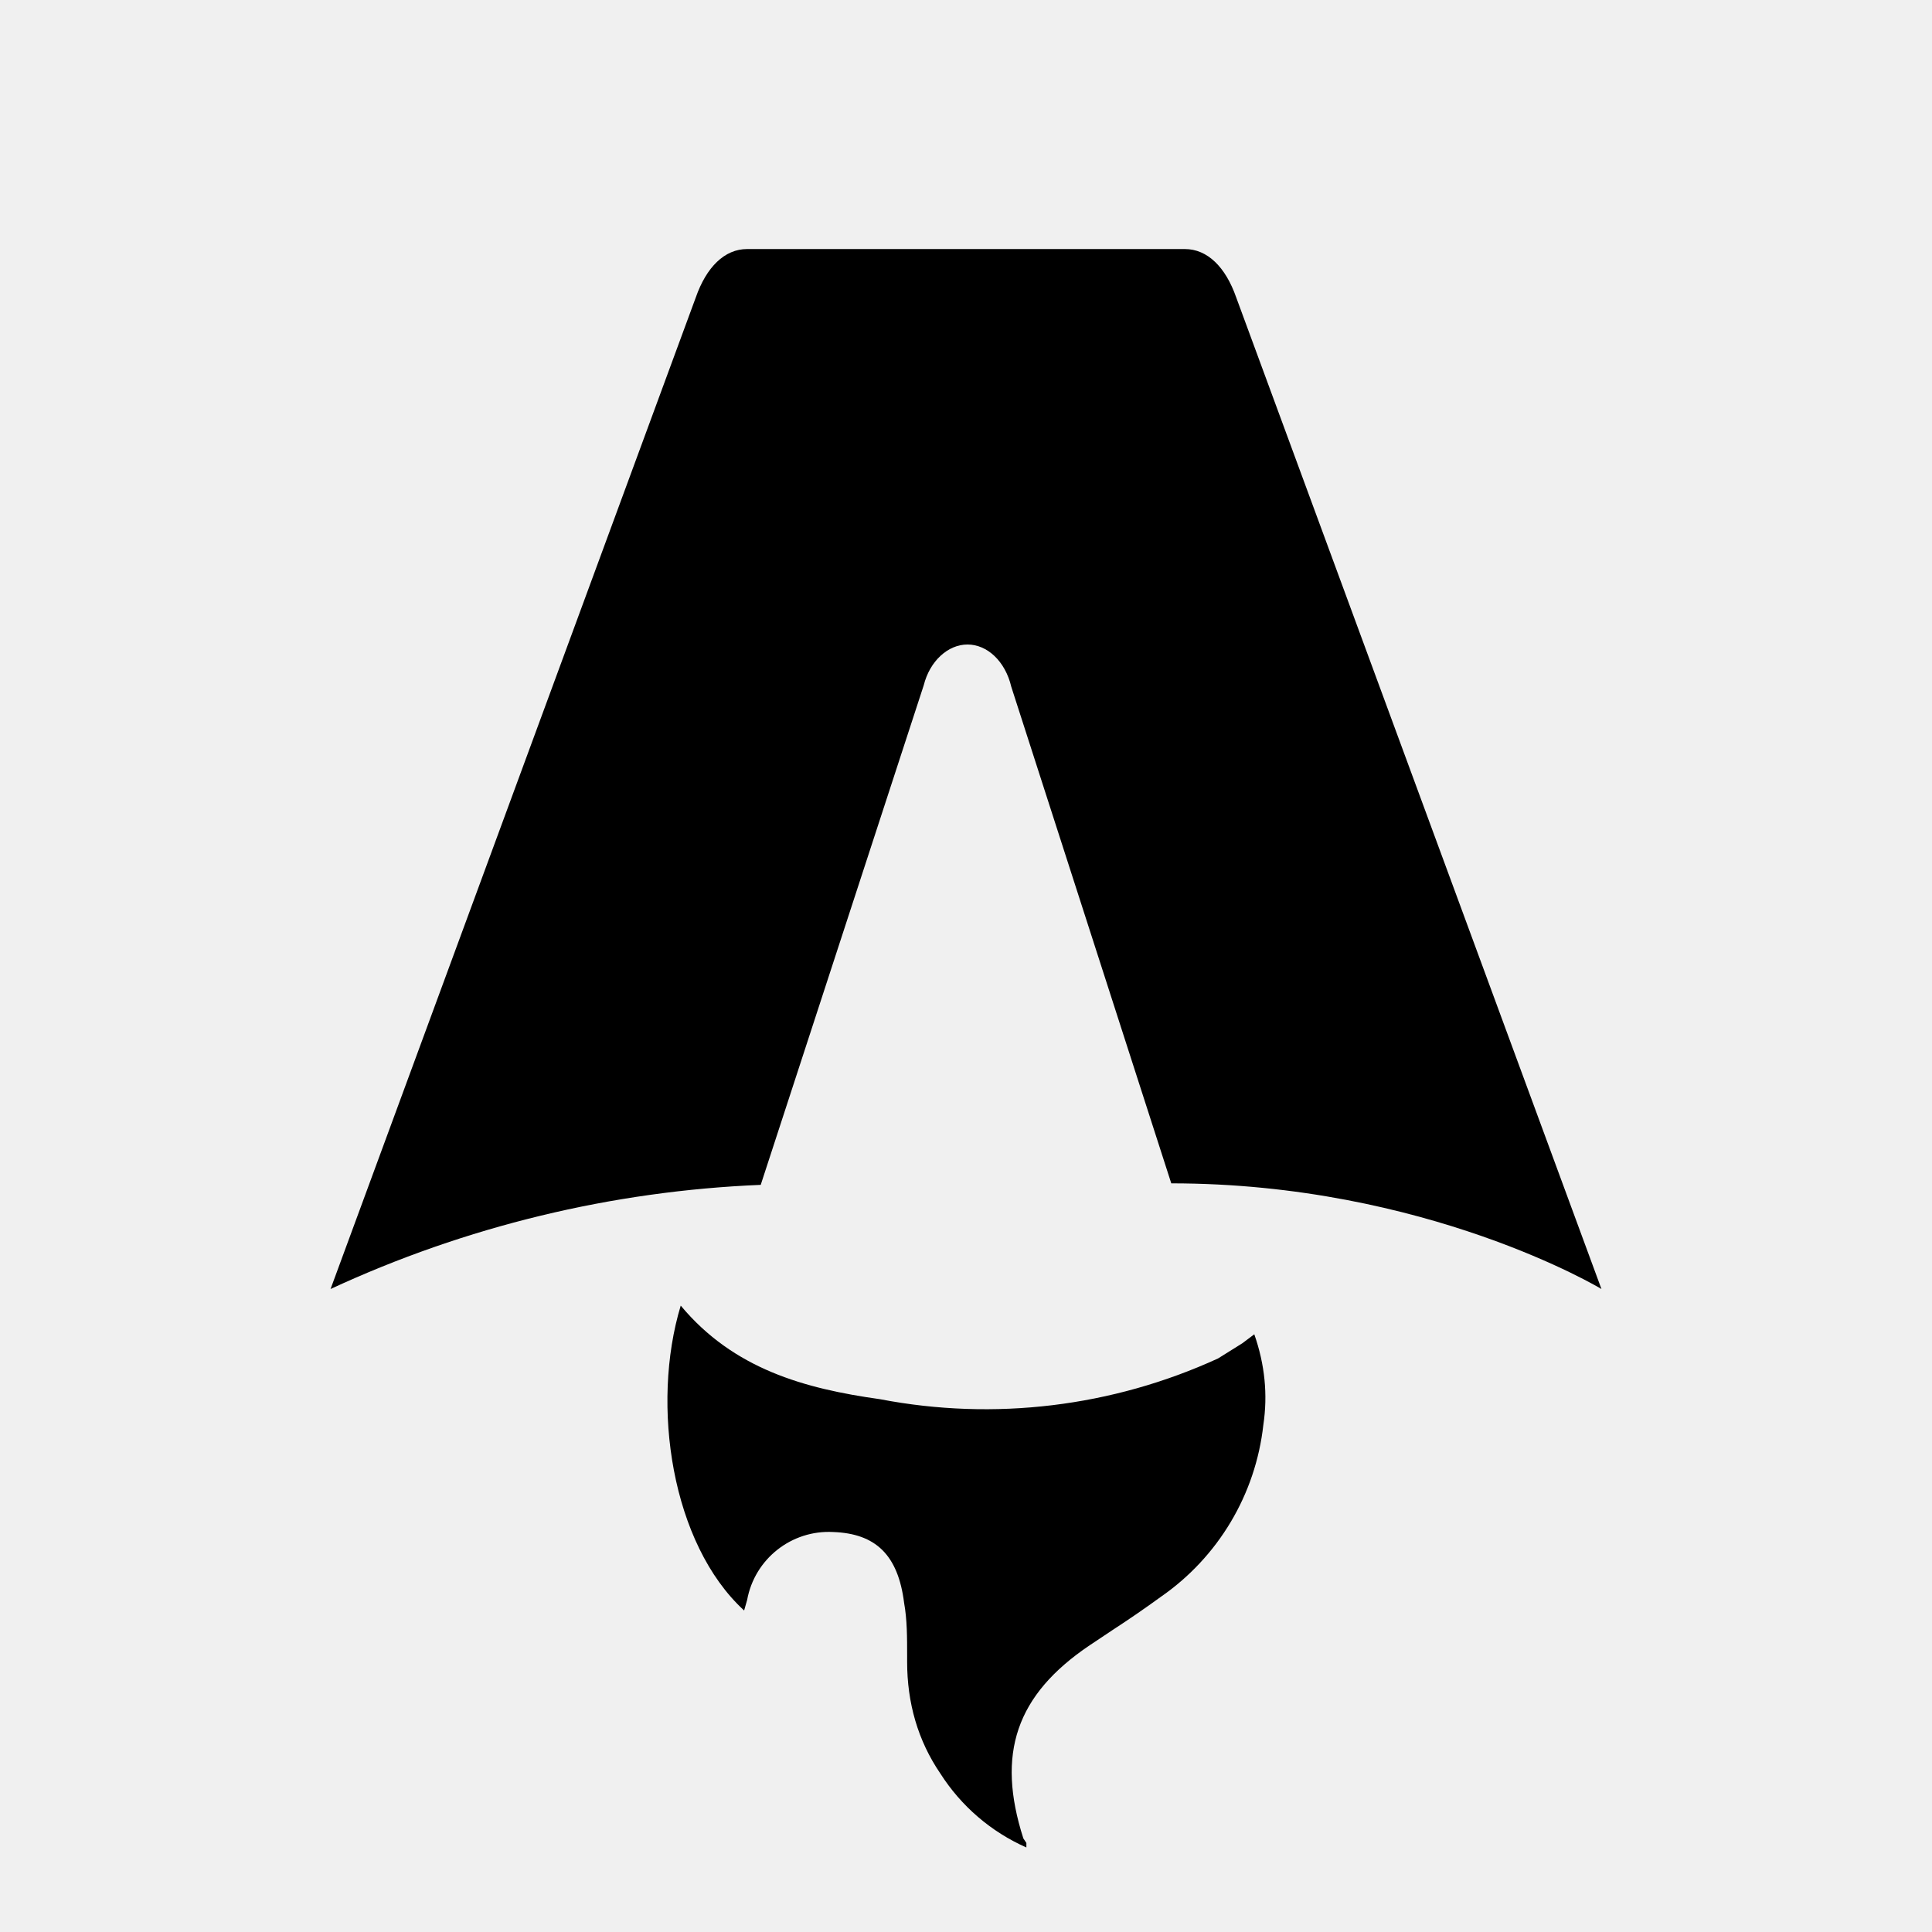
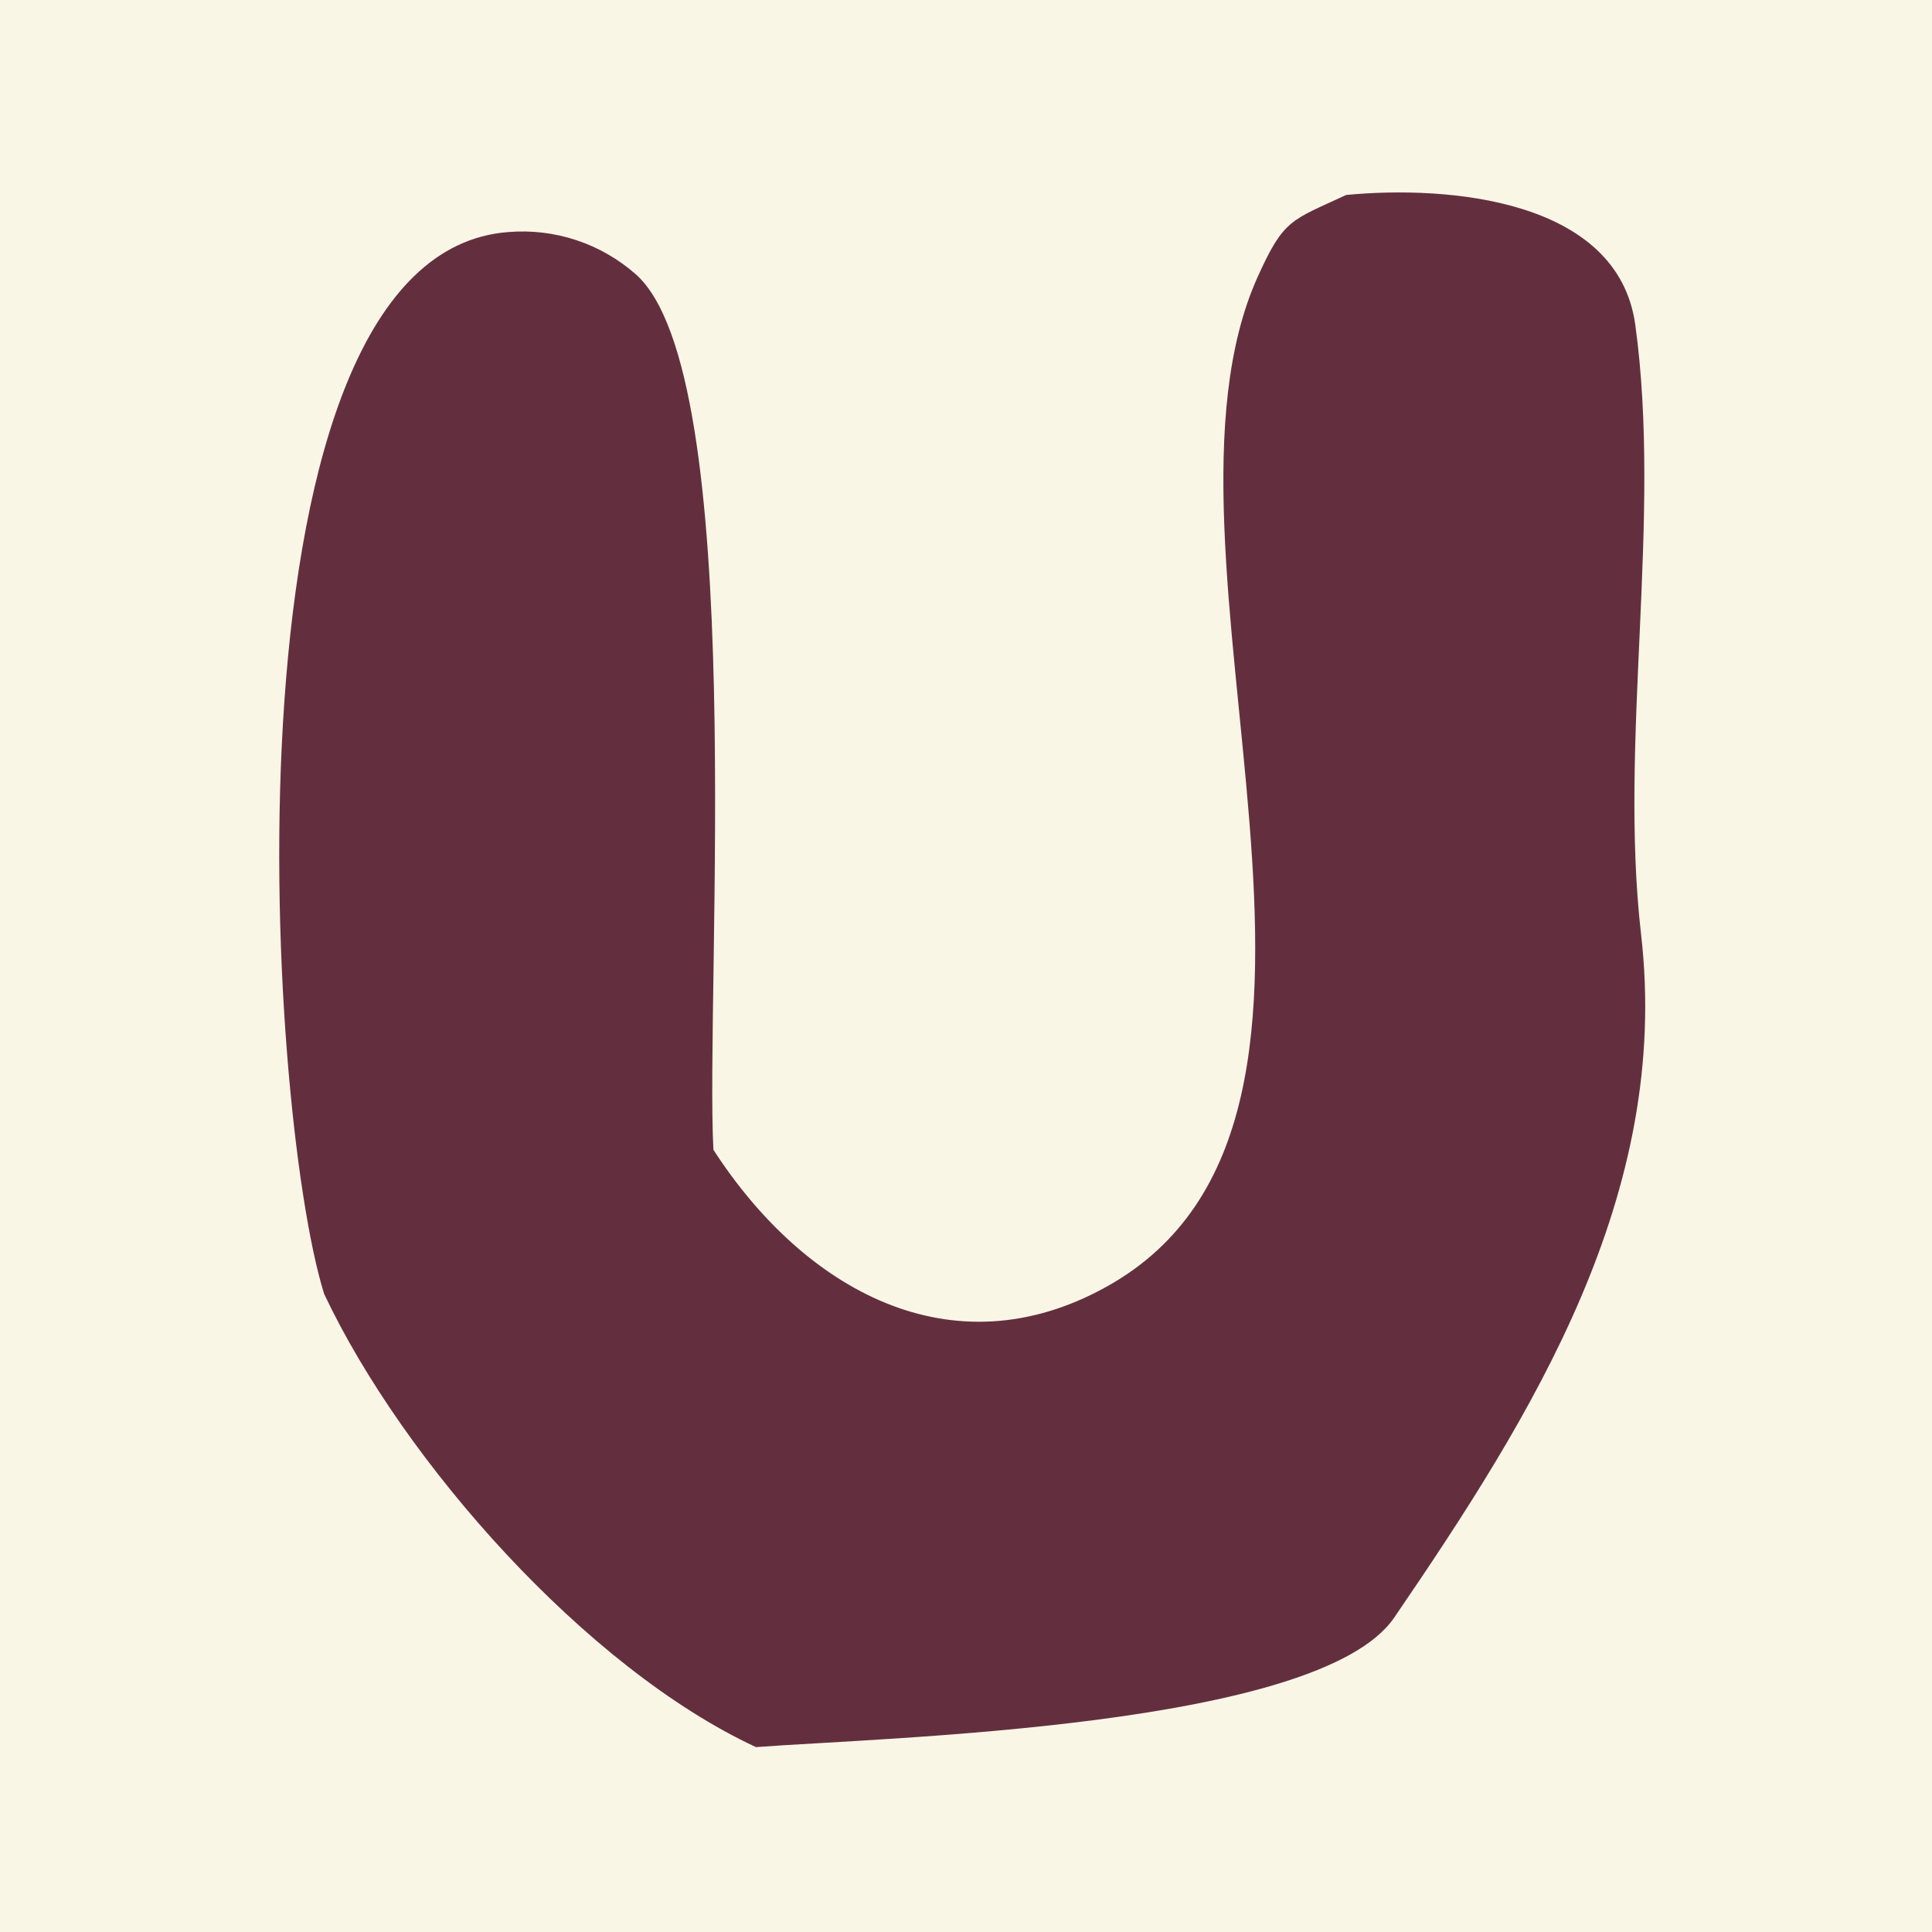
- <svg xmlns="http://www.w3.org/2000/svg" fill="none" viewBox="0 0 128 128">
-   <path d="M50.4 78.5a75.1 75.1 0 0 0-28.5 6.9l24.2-65.7c.7-2 1.9-3.2 3.4-3.2h29c1.5 0 2.7 1.2 3.4 3.2l24.2 65.7s-11.6-7-28.5-7L67 45.5c-.4-1.7-1.6-2.8-2.9-2.8-1.3 0-2.5 1.1-2.9 2.7L50.4 78.5Zm-1.1 28.2Zm-4.2-20.2c-2 6.6-.6 15.8 4.2 20.2a17.5 17.5 0 0 1 .2-.7 5.5 5.5 0 0 1 5.7-4.5c2.8.1 4.3 1.5 4.7 4.7.2 1.1.2 2.3.2 3.5v.4c0 2.7.7 5.2 2.2 7.4a13 13 0 0 0 5.7 4.9v-.3l-.2-.3c-1.8-5.6-.5-9.5 4.4-12.8l1.5-1a73 73 0 0 0 3.2-2.2 16 16 0 0 0 6.8-11.4c.3-2 .1-4-.6-6l-.8.6-1.6 1a37 37 0 0 1-22.4 2.7c-5-.7-9.7-2-13.2-6.2Z" />
-   <style>
-         path { fill: #000; }
-         @media (prefers-color-scheme: dark) {
-             path { fill: #FFF; }
-         }
-     </style>
+ <svg xmlns="http://www.w3.org/2000/svg" width="512" height="512" viewBox="0 0 512 512" fill="none">
+   <rect width="512" height="512" fill="#FAF6E6" />
+   <path d="M356.744 51.669C383.648 49.078 428.755 52.723 433.361 86.043C440.474 137.49 428.97 196.235 434.901 247.613C442.847 316.456 406.336 374.724 369.486 428.674C349.574 457.792 235.105 460.396 200.337 463C155.351 442.106 106.902 387.394 85.903 342.907C70.252 292.767 57.224 67.341 134.7 61.498C146.971 60.482 159.134 64.483 168.401 72.612C198.566 98.936 186.824 262.442 189.064 304.707C213.038 341.763 252.166 363.864 293.287 340.969C373.722 296.228 300.352 146.318 333.314 73.335C340.243 57.997 342.11 58.483 356.744 51.669Z" fill="#632F3E" />
</svg>
